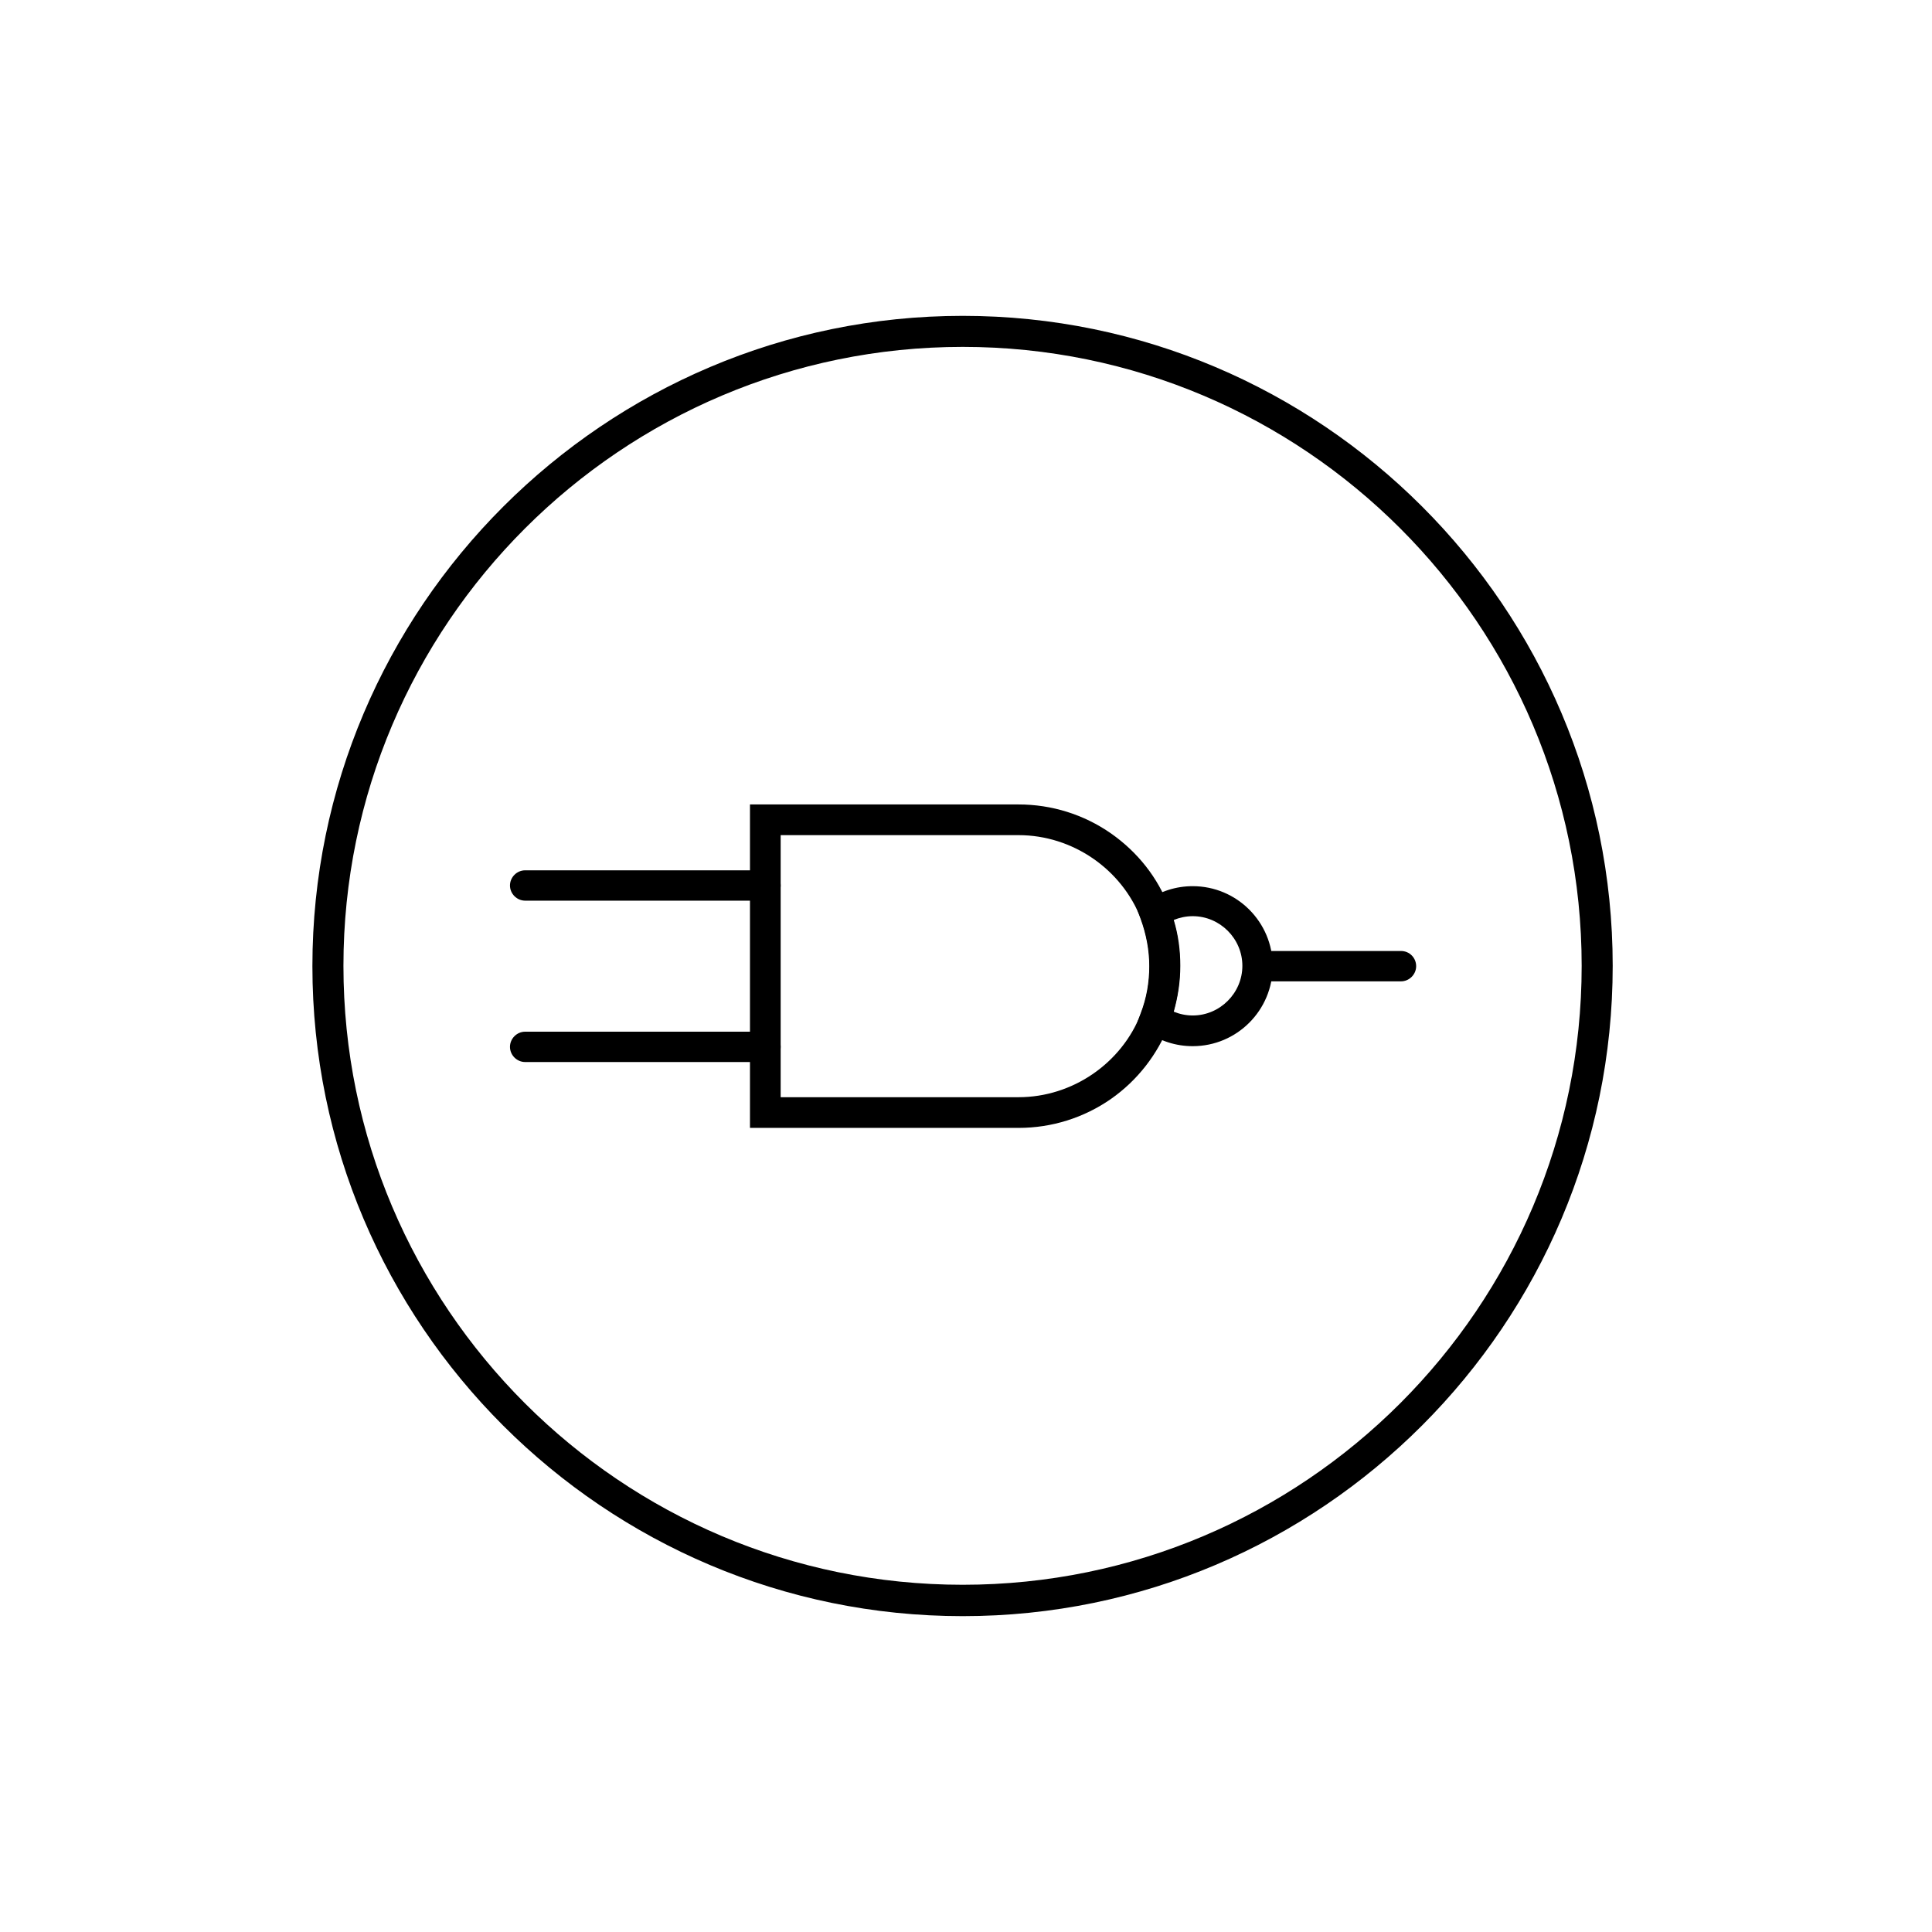
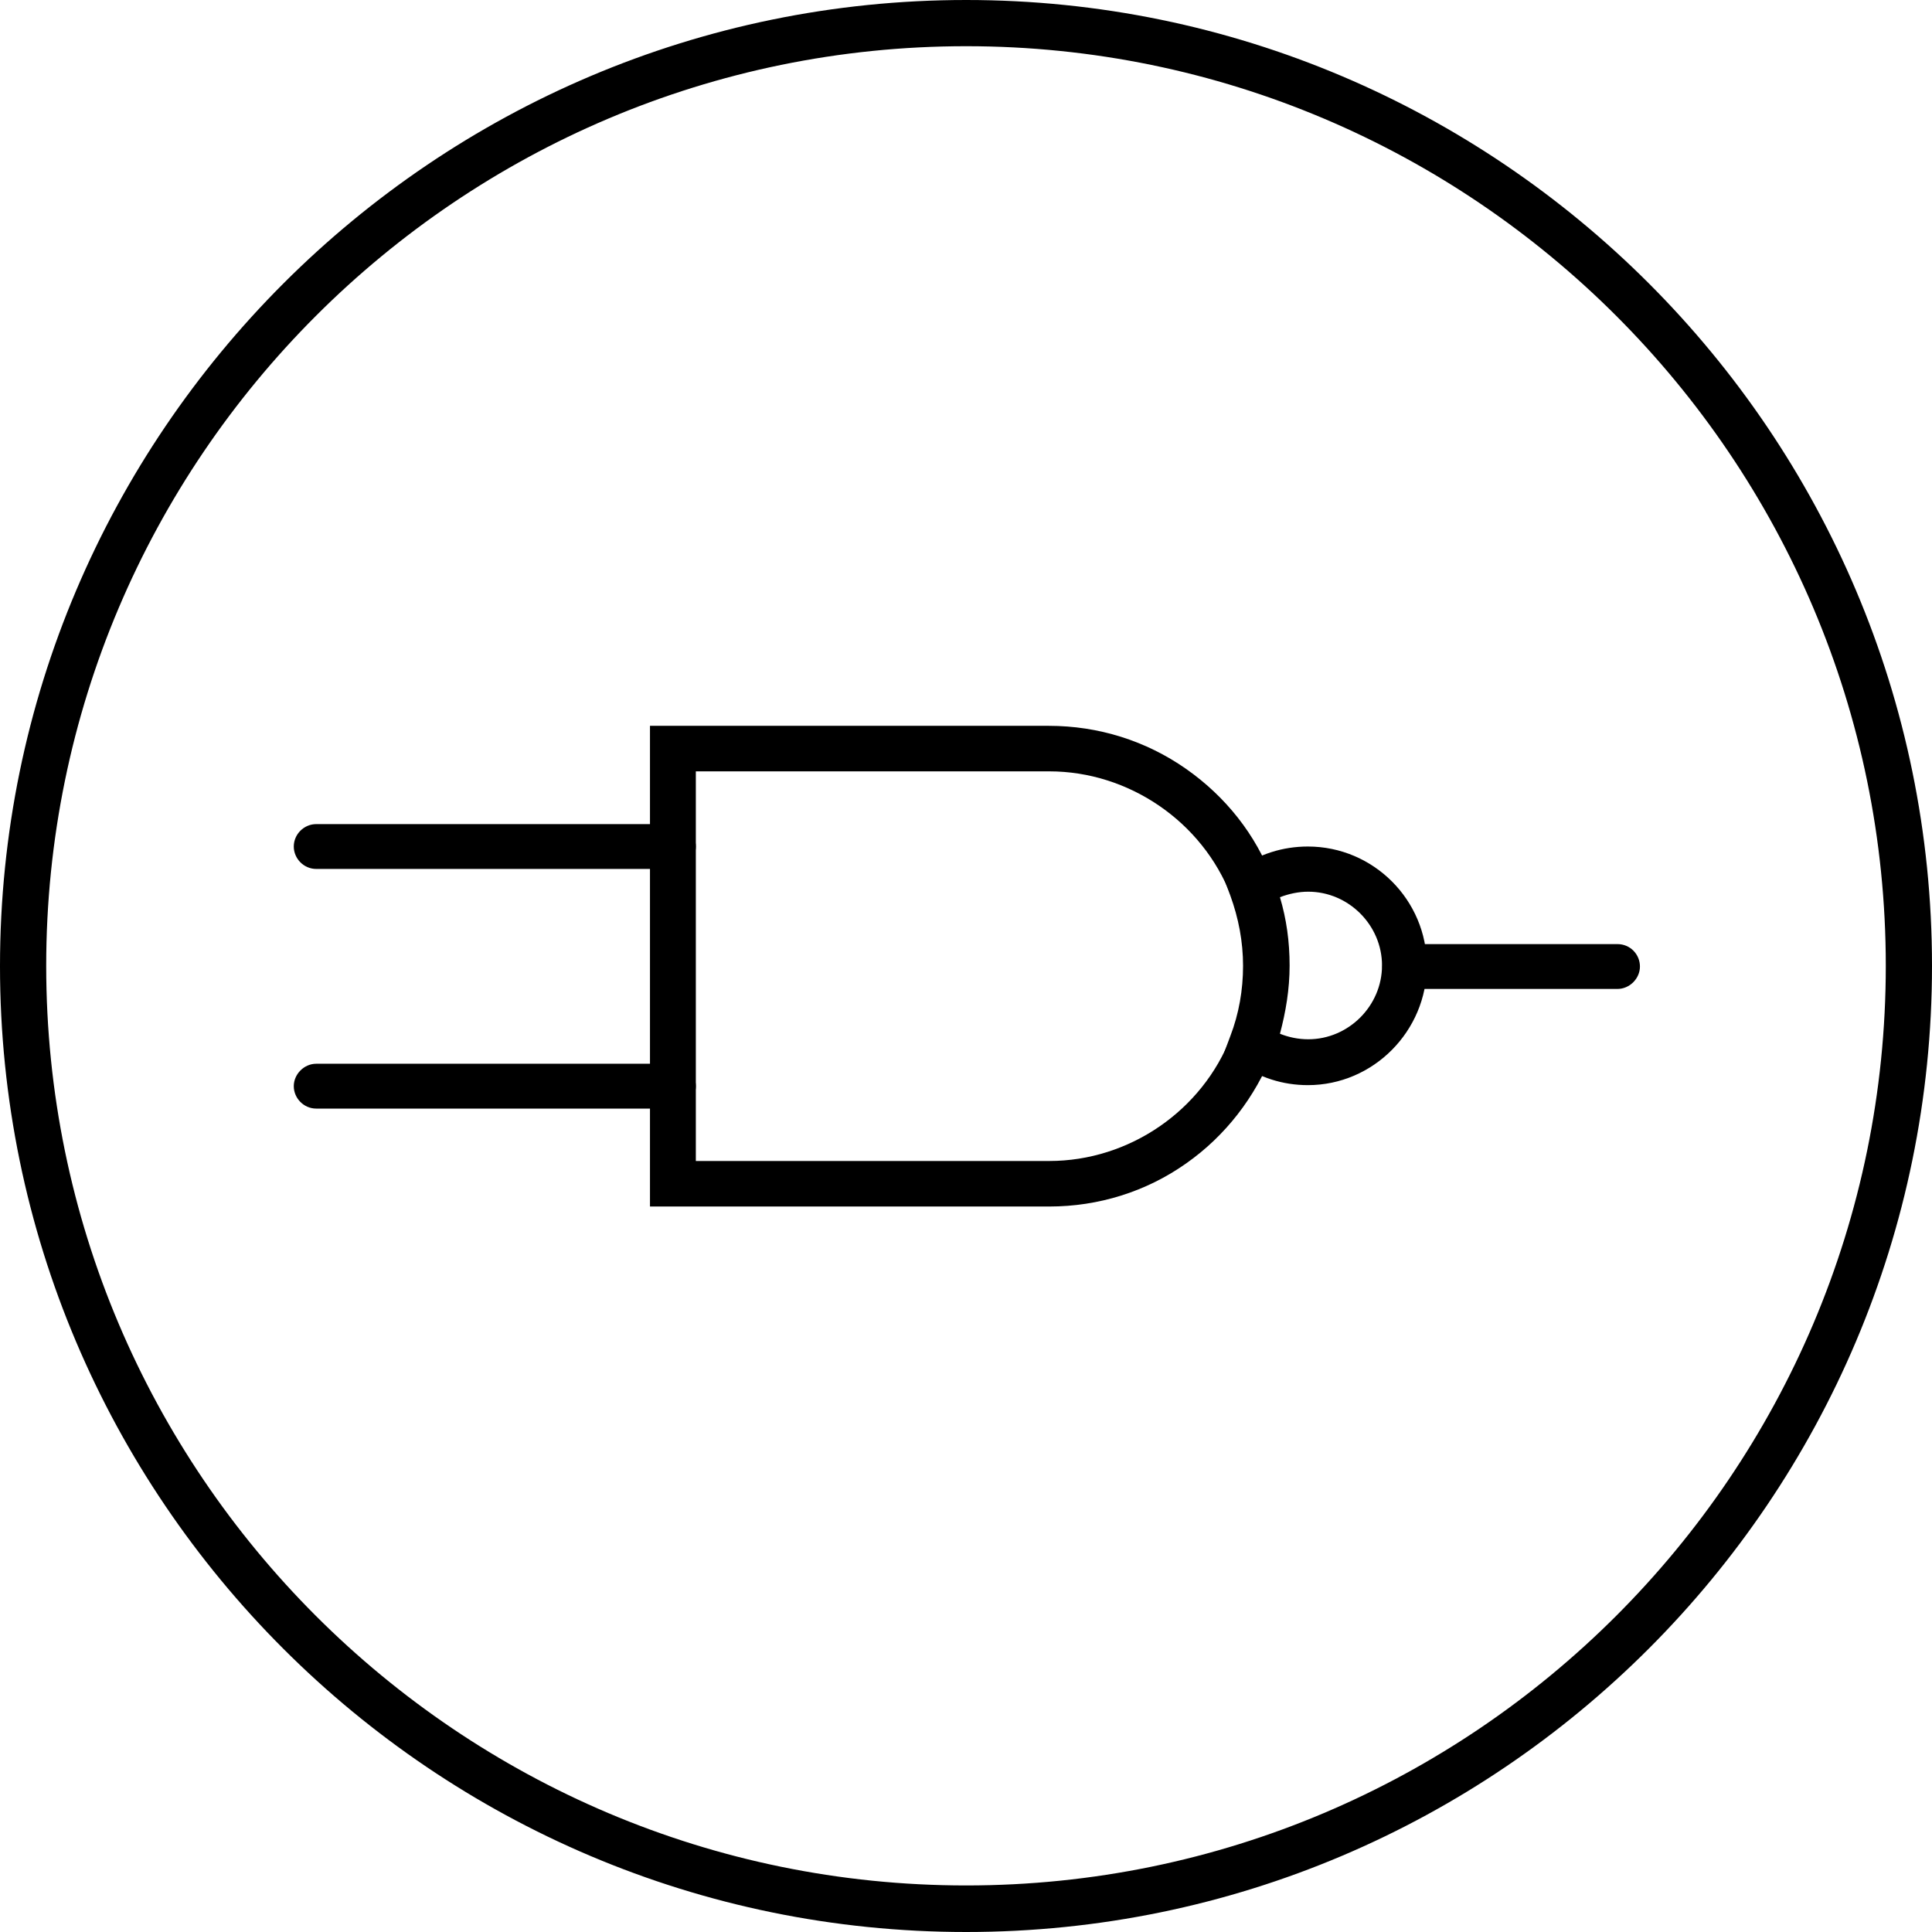
<svg xmlns="http://www.w3.org/2000/svg" version="1.1" id="Trace" x="0px" y="0px" viewBox="0 0 560.3 560.3" style="enable-background:new 0 0 560.3 560.3;" xml:space="preserve">
  <g id="Comp">
    <g>
      <g>
-         <path d="M295.4,327.1h-77.9v-93.8h77.9c9.6,0,18.9,2.9,26.8,8.4c7.7,5.4,13.6,12.8,16.9,21.6c2.1,5.4,3.1,11.1,3.1,16.9     s-1.1,11.5-3.1,16.9c-3.4,8.7-9.2,16.2-16.9,21.6C314.3,324.2,305,327.1,295.4,327.1L295.4,327.1z M226.4,318.2h69     c15.6,0,29.9-9.8,35.5-24.3c1.7-4.4,2.5-9,2.5-13.7s-0.9-9.3-2.5-13.7c-5.6-14.5-19.9-24.3-35.5-24.3h-69V318.2L226.4,318.2z" />
+         <path d="M304.3,349.9H188.5V210.5h115.7c14.3,0,28.1,4.3,39.8,12.5c11.4,8,20.2,19,25.1,32.1c3.1,8,4.6,16.5,4.6,25.1     c0,8.6-1.6,17.1-4.6,25.1c-5.1,12.9-13.7,24.1-25.1,32.1C332.4,345.6,318.6,349.9,304.3,349.9L304.3,349.9z M201.8,336.7h102.5     c23.2,0,44.4-14.6,52.7-36.1c2.5-6.5,3.7-13.4,3.7-20.4s-1.3-13.8-3.7-20.4c-8.3-21.5-29.6-36.1-52.7-36.1H201.8V336.7     L201.8,336.7z" />
      </g>
      <g>
-         <path d="M345.9,303.4c-4.9,0-9.5-1.5-13.5-4.3l-2.8-2l1.2-3.2c1.7-4.4,2.5-9,2.5-13.7s-0.9-9.3-2.5-13.7l-1.2-3.2l2.8-2     c4-2.8,8.6-4.3,13.5-4.3c12.8,0,23.2,10.4,23.2,23.2S358.7,303.4,345.9,303.4L345.9,303.4z M340.4,293.4c1.7,0.7,3.6,1.1,5.5,1.1     c7.9,0,14.4-6.5,14.4-14.4s-6.5-14.4-14.4-14.4c-1.9,0-3.8,0.4-5.5,1.1c1.3,4.3,1.9,8.7,1.9,13.3S341.6,289.1,340.4,293.4     L340.4,293.4z" />
+         <path d="M379.3,314.7c-7.3,0-14.1-2.2-20.1-6.4l-4.2-3l1.8-4.8c2.5-6.5,3.7-13.4,3.7-20.4s-1.3-13.8-3.7-20.4l-1.8-4.8l4.2-3     c5.9-4.2,12.8-6.4,20.1-6.4c19,0,34.5,15.5,34.5,34.5S398.3,314.7,379.3,314.7L379.3,314.7z M371.2,299.8c2.5,1,5.3,1.6,8.2,1.6     c11.7,0,21.4-9.7,21.4-21.4s-9.7-21.4-21.4-21.4c-2.8,0-5.6,0.6-8.2,1.6c1.9,6.4,2.8,12.9,2.8,19.8     C374,286.9,372.9,293.4,371.2,299.8L371.2,299.8z" />
      </g>
      <g>
-         <path d="M406.3,284.6h-41.5c-2.5,0-4.4-2-4.4-4.4s2-4.4,4.4-4.4h41.5c2.5,0,4.4,2,4.4,4.4S408.7,284.6,406.3,284.6z" />
+         <path d="M469.1,286.8h-61.7c-3.7,0-6.5-3-6.5-6.5c0-3.6,3-6.5,6.5-6.5h61.7c3.7,0,6.5,3,6.5,6.5     C475.6,283.8,472.6,286.8,469.1,286.8z" />
      </g>
      <g>
-         <path d="M222,261.2h-69.7c-2.4,0-4.4-2-4.4-4.4s2-4.4,4.4-4.4H222c2.4,0,4.4,2,4.4,4.4C226.4,259.2,224.4,261.2,222,261.2     L222,261.2z" />
+         <path d="M195.2,252H91.7c-3.6,0-6.5-3-6.5-6.5c0-3.6,3-6.5,6.5-6.5h103.6c3.6,0,6.5,3,6.5,6.5C201.8,249,198.8,252,195.2,252     L195.2,252z" />
      </g>
      <g>
-         <path d="M222,308h-69.7c-2.4,0-4.4-2-4.4-4.4s2-4.4,4.4-4.4H222c2.4,0,4.4,2,4.4,4.4S224.4,308,222,308L222,308z" />
+         <path d="M195.2,321.5H91.7c-3.6,0-6.5-3-6.5-6.5s3-6.5,6.5-6.5h103.6c3.6,0,6.5,3,6.5,6.5S198.8,321.5,195.2,321.5L195.2,321.5z" />
      </g>
    </g>
    <g>
-       <path d="M279.2,468.7c-104,0-188.6-84.6-188.6-188.5S175.3,91.6,279.2,91.6s188.5,84.6,188.5,188.5S383.2,468.7,279.2,468.7z     M279.2,100.6c-99,0-179.6,80.5-179.6,179.5s80.5,179.5,179.6,179.5c99,0,179.5-80.5,179.5-179.5S378.2,100.6,279.2,100.6z" />
+       <path d="M280.2,560.3C125.7,560.3,0,434.6,0,280.2S125.8,0,280.2,0s280.1,125.7,280.1,280.1S434.7,560.3,280.2,560.3z M280.2,13.4    C133.1,13.4,13.4,133,13.4,280.1S133,546.8,280.2,546.8c147.1,0,266.7-119.6,266.7-266.7S427.3,13.4,280.2,13.4z" />
    </g>
  </g>
</svg>
